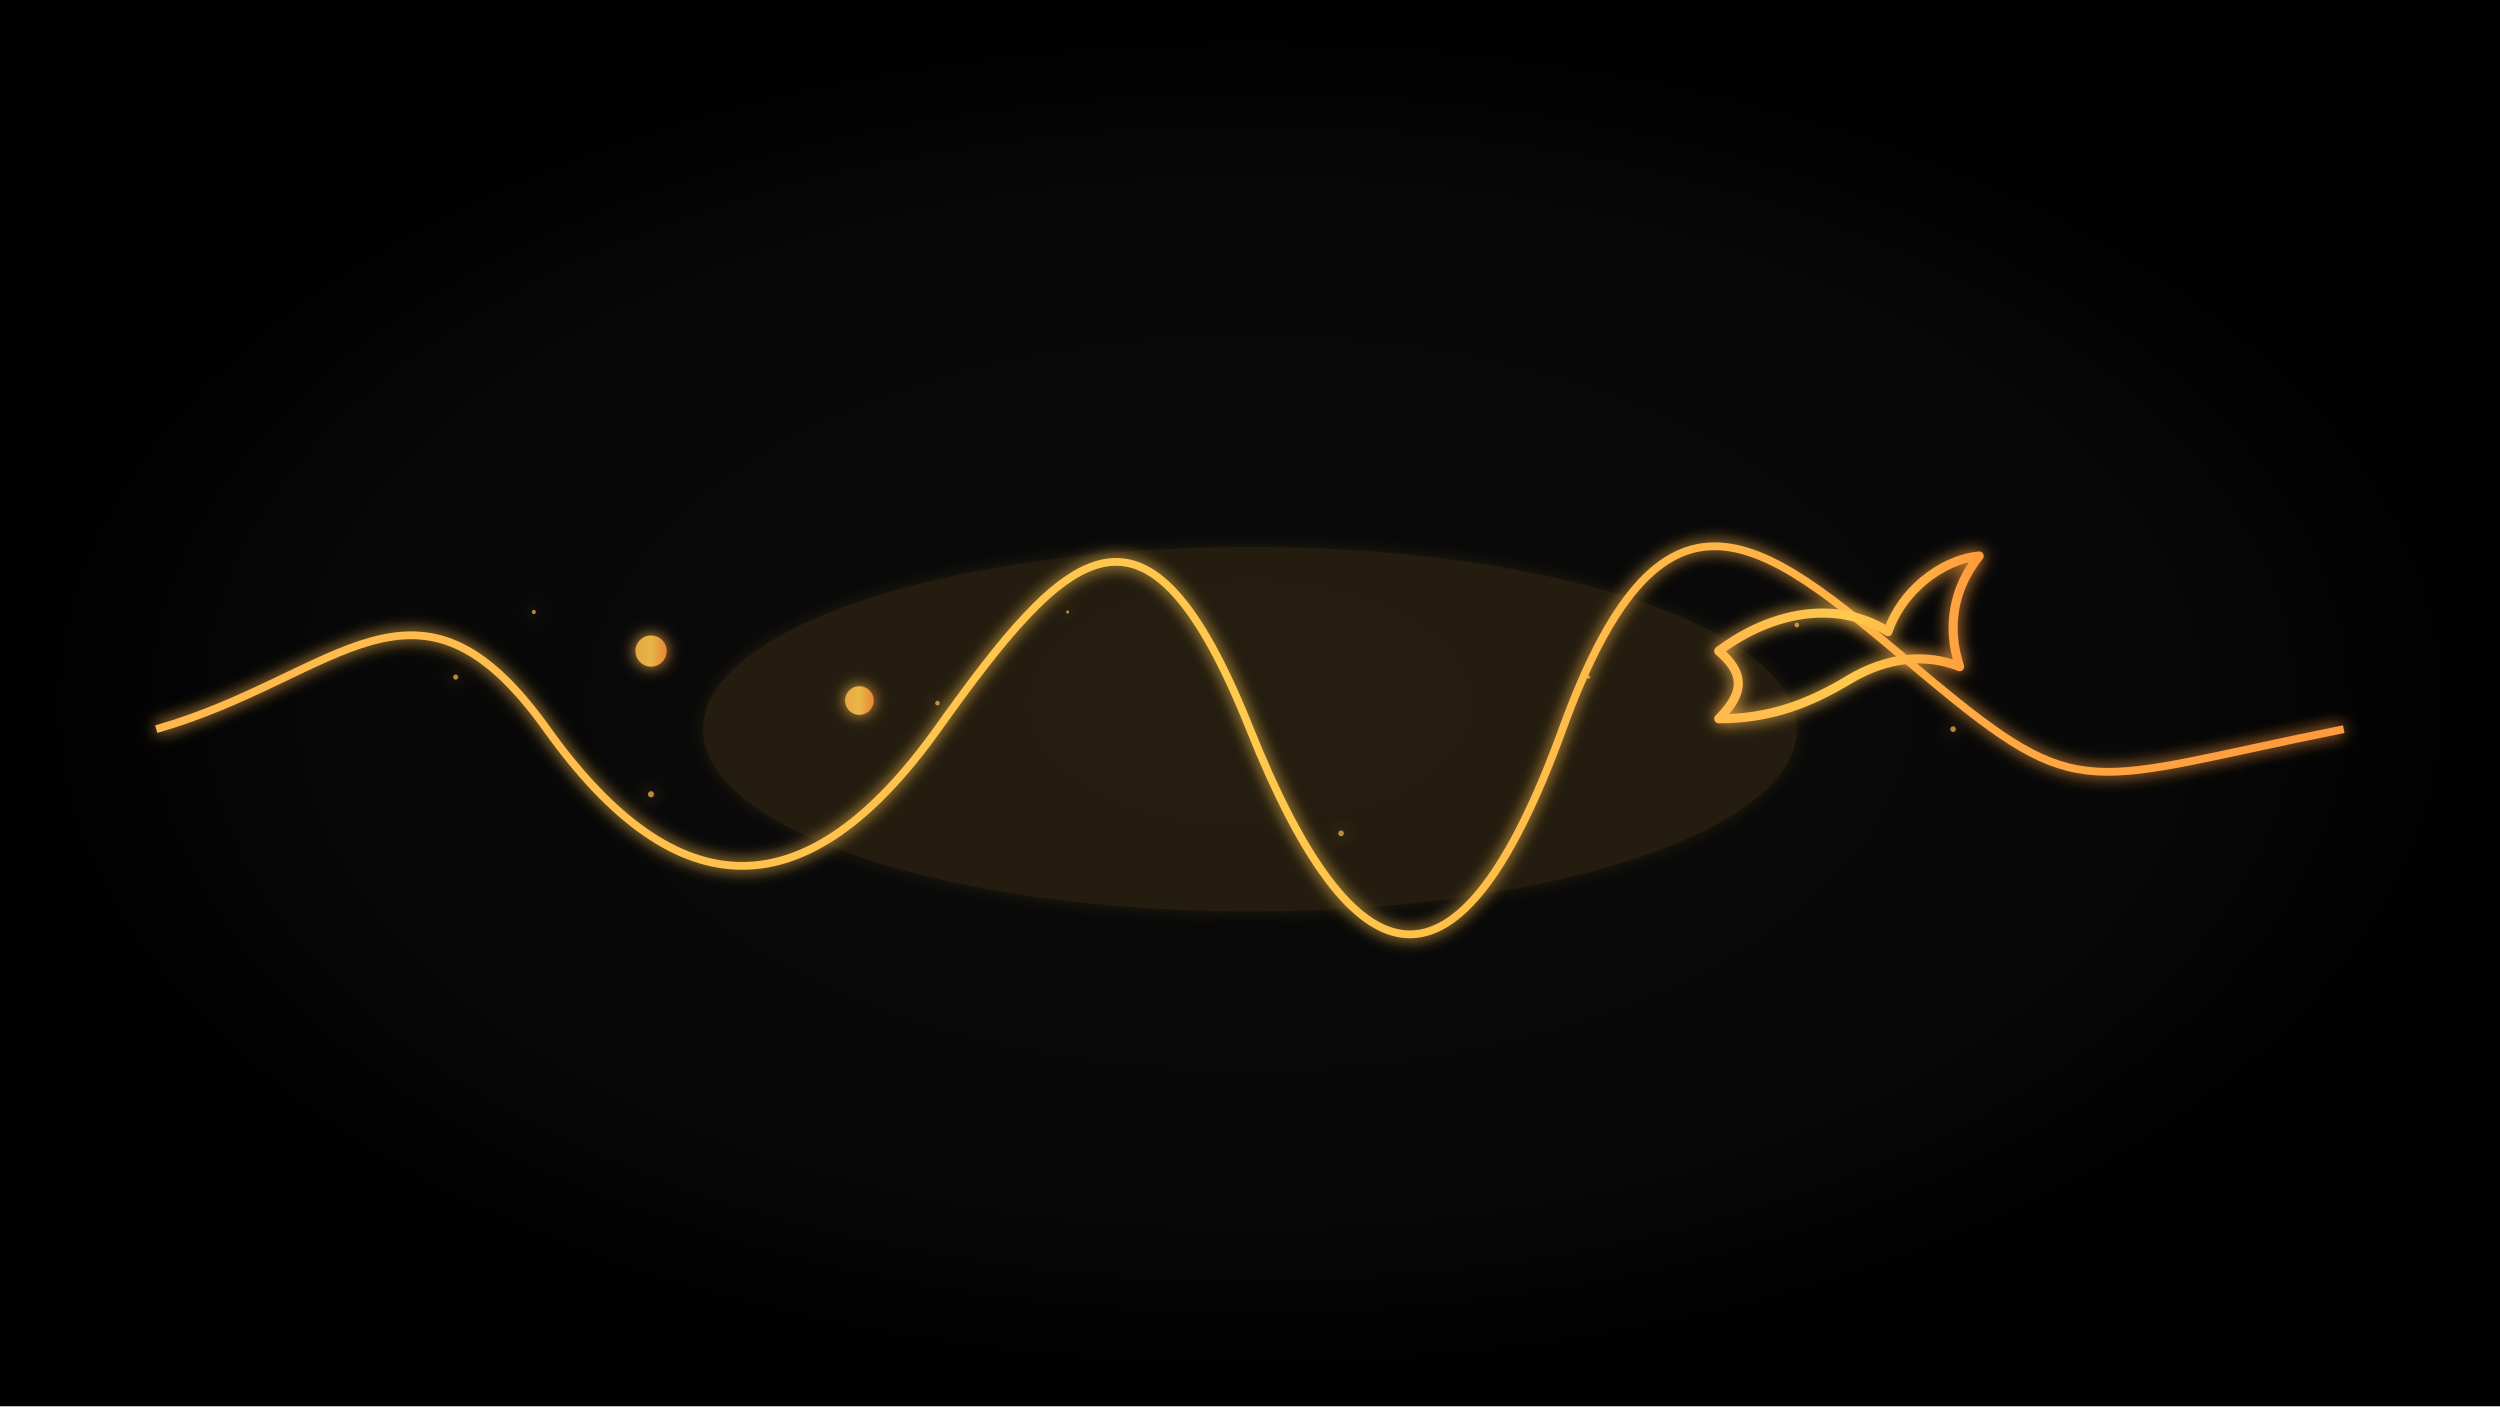
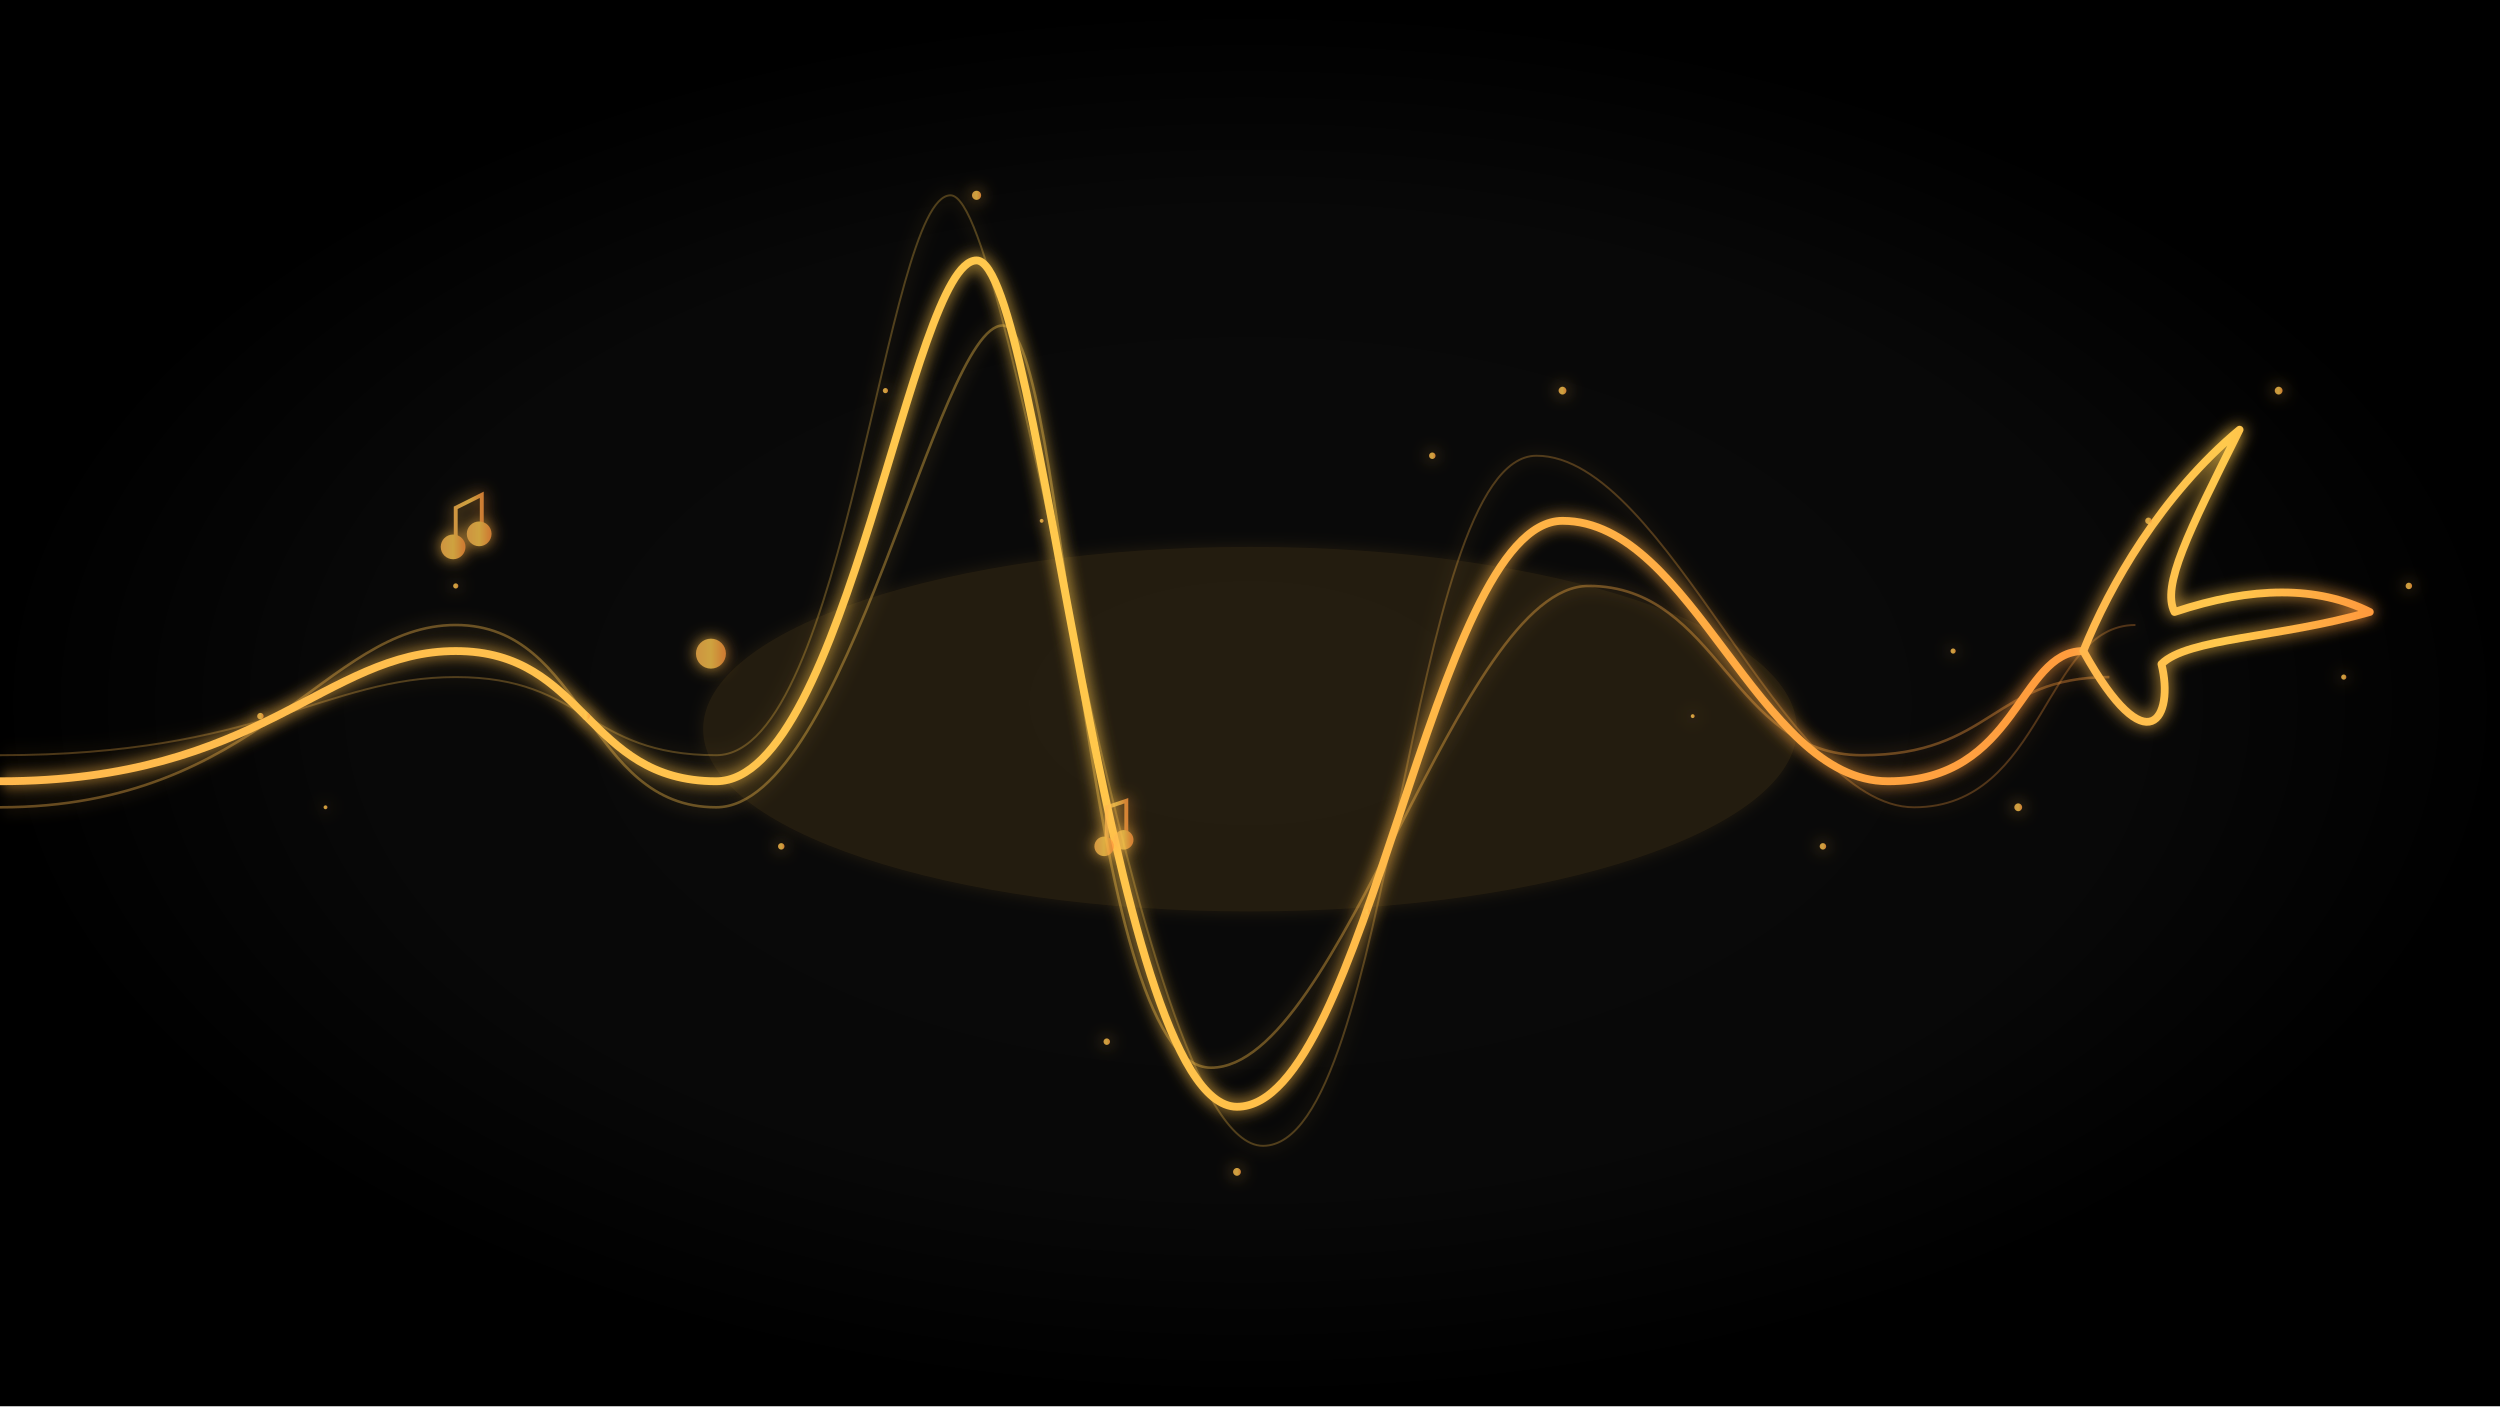
<svg xmlns="http://www.w3.org/2000/svg" width="1920" height="1080" viewBox="0 0 1920 1080">
  <defs>
    <linearGradient id="g" x1="0" y1="0" x2="1" y2="0">
      <stop offset="0%" stop-color="#FFB84D" />
      <stop offset="50%" stop-color="#FFC94D" />
      <stop offset="100%" stop-color="#FF9A3D" />
    </linearGradient>
    <filter id="glow" x="-50%" y="-50%" width="200%" height="200%">
      <feGaussianBlur stdDeviation="6" result="b" />
      <feMerge>
        <feMergeNode in="b" />
        <feMergeNode in="SourceGraphic" />
      </feMerge>
    </filter>
    <radialGradient id="vignette">
      <stop offset="0%" stop-color="#0A0A0A" />
      <stop offset="70%" stop-color="#080808" />
      <stop offset="100%" stop-color="#000000" />
    </radialGradient>
  </defs>
  <rect width="100%" height="100%" fill="url(#vignette)" />
  <ellipse cx="960" cy="560" rx="420" ry="140" fill="#E7A93A" opacity="0.12" filter="url(#glow)" />
-   <g opacity="0.7" fill="url(#g)" filter="url(#glow)">
-     <circle cx="350" cy="520" r="2" />
-     <circle cx="410" cy="470" r="1.6" />
-     <circle cx="500" cy="610" r="2.4" />
-     <circle cx="720" cy="540" r="1.8" />
-     <circle cx="820" cy="470" r="1.2" />
-     <circle cx="1030" cy="640" r="2.2" />
-     <circle cx="1220" cy="520" r="1.4" />
-     <circle cx="1380" cy="480" r="1.8" />
-     <circle cx="1500" cy="560" r="2.2" />
+   <path d="M 0 620             C 200 620, 250 480, 350 480            C 450 480, 450 620, 550 620            C 650 620, 720 250, 770 250            C 820 250, 830 820, 930 820            C 1030 820, 1120 450, 1220 450            C 1320 450, 1330 580, 1430 580            C 1530 580, 1530 520, 1620 520" fill="none" stroke="url(#g)" stroke-width="2" opacity="0.4" filter="url(#glow)" />
+   <path d="M 0 580             C 200 580, 250 520, 350 520            C 450 520, 450 580, 550 580            C 650 580, 680 150, 730 150            C 780 150, 870 880, 970 880            C 1070 880, 1080 350, 1180 350            C 1280 350, 1370 620, 1470 620            C 1570 620, 1570 480, 1640 480" fill="none" stroke="url(#g)" stroke-width="1.5" opacity="0.3" filter="url(#glow)" />
+   <path d="M 0 600             C 200 600, 250 500, 350 500            C 450 500, 450 600, 550 600            C 650 600, 700 200, 750 200            C 800 200, 850 850, 950 850            C 1050 850, 1100 400, 1200 400            C 1300 400, 1350 600, 1450 600            C 1550 600, 1550 500, 1600 500" fill="none" stroke="url(#g)" stroke-width="6" stroke-linecap="round" filter="url(#glow)" />
+   <path d="M 1600 500            C 1620 450, 1660 380, 1720 330            C 1680 410, 1660 450, 1670 470            C 1730 450, 1780 450, 1820 470            C 1750 490, 1680 490, 1660 510            C 1670 550, 1650 590, 1600 500 Z" fill="none" stroke="url(#g)" stroke-width="6" stroke-linejoin="round" filter="url(#glow)" />
+   <g stroke="url(#g)" stroke-width="3" fill="none" filter="url(#glow)" opacity="0.8">
+     <path d="M350 420 l0 -30 l20 -10 l0 30" />
+     <circle cx="348" cy="420" r="8" fill="url(#g)" />
+     <circle cx="368" cy="410" r="8" fill="url(#g)" />
+     <path d="M550 500 l0 -40" />
+     <circle cx="546" cy="502" r="10" fill="url(#g)" />
+     <path d="M850 650 l0 -30 l15 -5 l0 25" />
+     <circle cx="848" cy="650" r="6" fill="url(#g)" />
+     <circle cx="863" cy="645" r="6" fill="url(#g)" />
  </g>
-   <path d="M120 560 C260 520, 320 420, 420 560            S 620 700, 720 560            S 880 360, 960 560            S 1120 780, 1200 560            S 1360 420, 1480 520            S 1600 600, 1800 560" fill="none" stroke="url(#g)" stroke-width="6" filter="url(#glow)" />
-   <path d="M1320 500            c 40 -30, 90 -40, 130 -15            c 10 -30, 40 -55, 70 -58            c -20 25,-25 55,-15 85            c -25 -10,-55 -8,-85 10            c -30 18,-60 30,-100 30            c 20 -20, 20 -35, 0 -52 z" fill="none" stroke="url(#g)" stroke-width="7" stroke-linecap="round" stroke-linejoin="round" filter="url(#glow)" />
-   <g stroke="url(#g)" stroke-width="4" fill="none" filter="url(#glow)" opacity="0.9">
-     <path d="M500 480 l0 -40" />
-     <circle cx="500" cy="500" r="10" fill="url(#g)" />
-     <path d="M660 520 l0 -34" />
-     <circle cx="660" cy="538" r="9" fill="url(#g)" />
+   <g fill="url(#g)" opacity="0.8" filter="url(#glow)">
+     <circle cx="200" cy="550" r="2.5" />
+     <circle cx="250" cy="620" r="1.5" />
+     <circle cx="350" cy="450" r="2" />
+     <circle cx="450" cy="550" r="3" />
+     <circle cx="600" cy="650" r="2.5" />
+     <circle cx="680" cy="300" r="2" />
+     <circle cx="750" cy="150" r="3.5" />
+     <circle cx="800" cy="400" r="1.5" />
+     <circle cx="850" cy="800" r="2.5" />
+     <circle cx="950" cy="900" r="3" />
+     <circle cx="1050" cy="700" r="2" />
+     <circle cx="1100" cy="350" r="2.5" />
+     <circle cx="1200" cy="300" r="3" />
+     <circle cx="1300" cy="550" r="1.5" />
+     <circle cx="1400" cy="650" r="2.5" />
+     <circle cx="1500" cy="500" r="2" />
+     <circle cx="1550" cy="620" r="3" />
+     <circle cx="1650" cy="400" r="2.5" />
+     <circle cx="1750" cy="300" r="3" />
+     <circle cx="1800" cy="520" r="2" />
+     <circle cx="1850" cy="450" r="2.5" />
  </g>
</svg>
